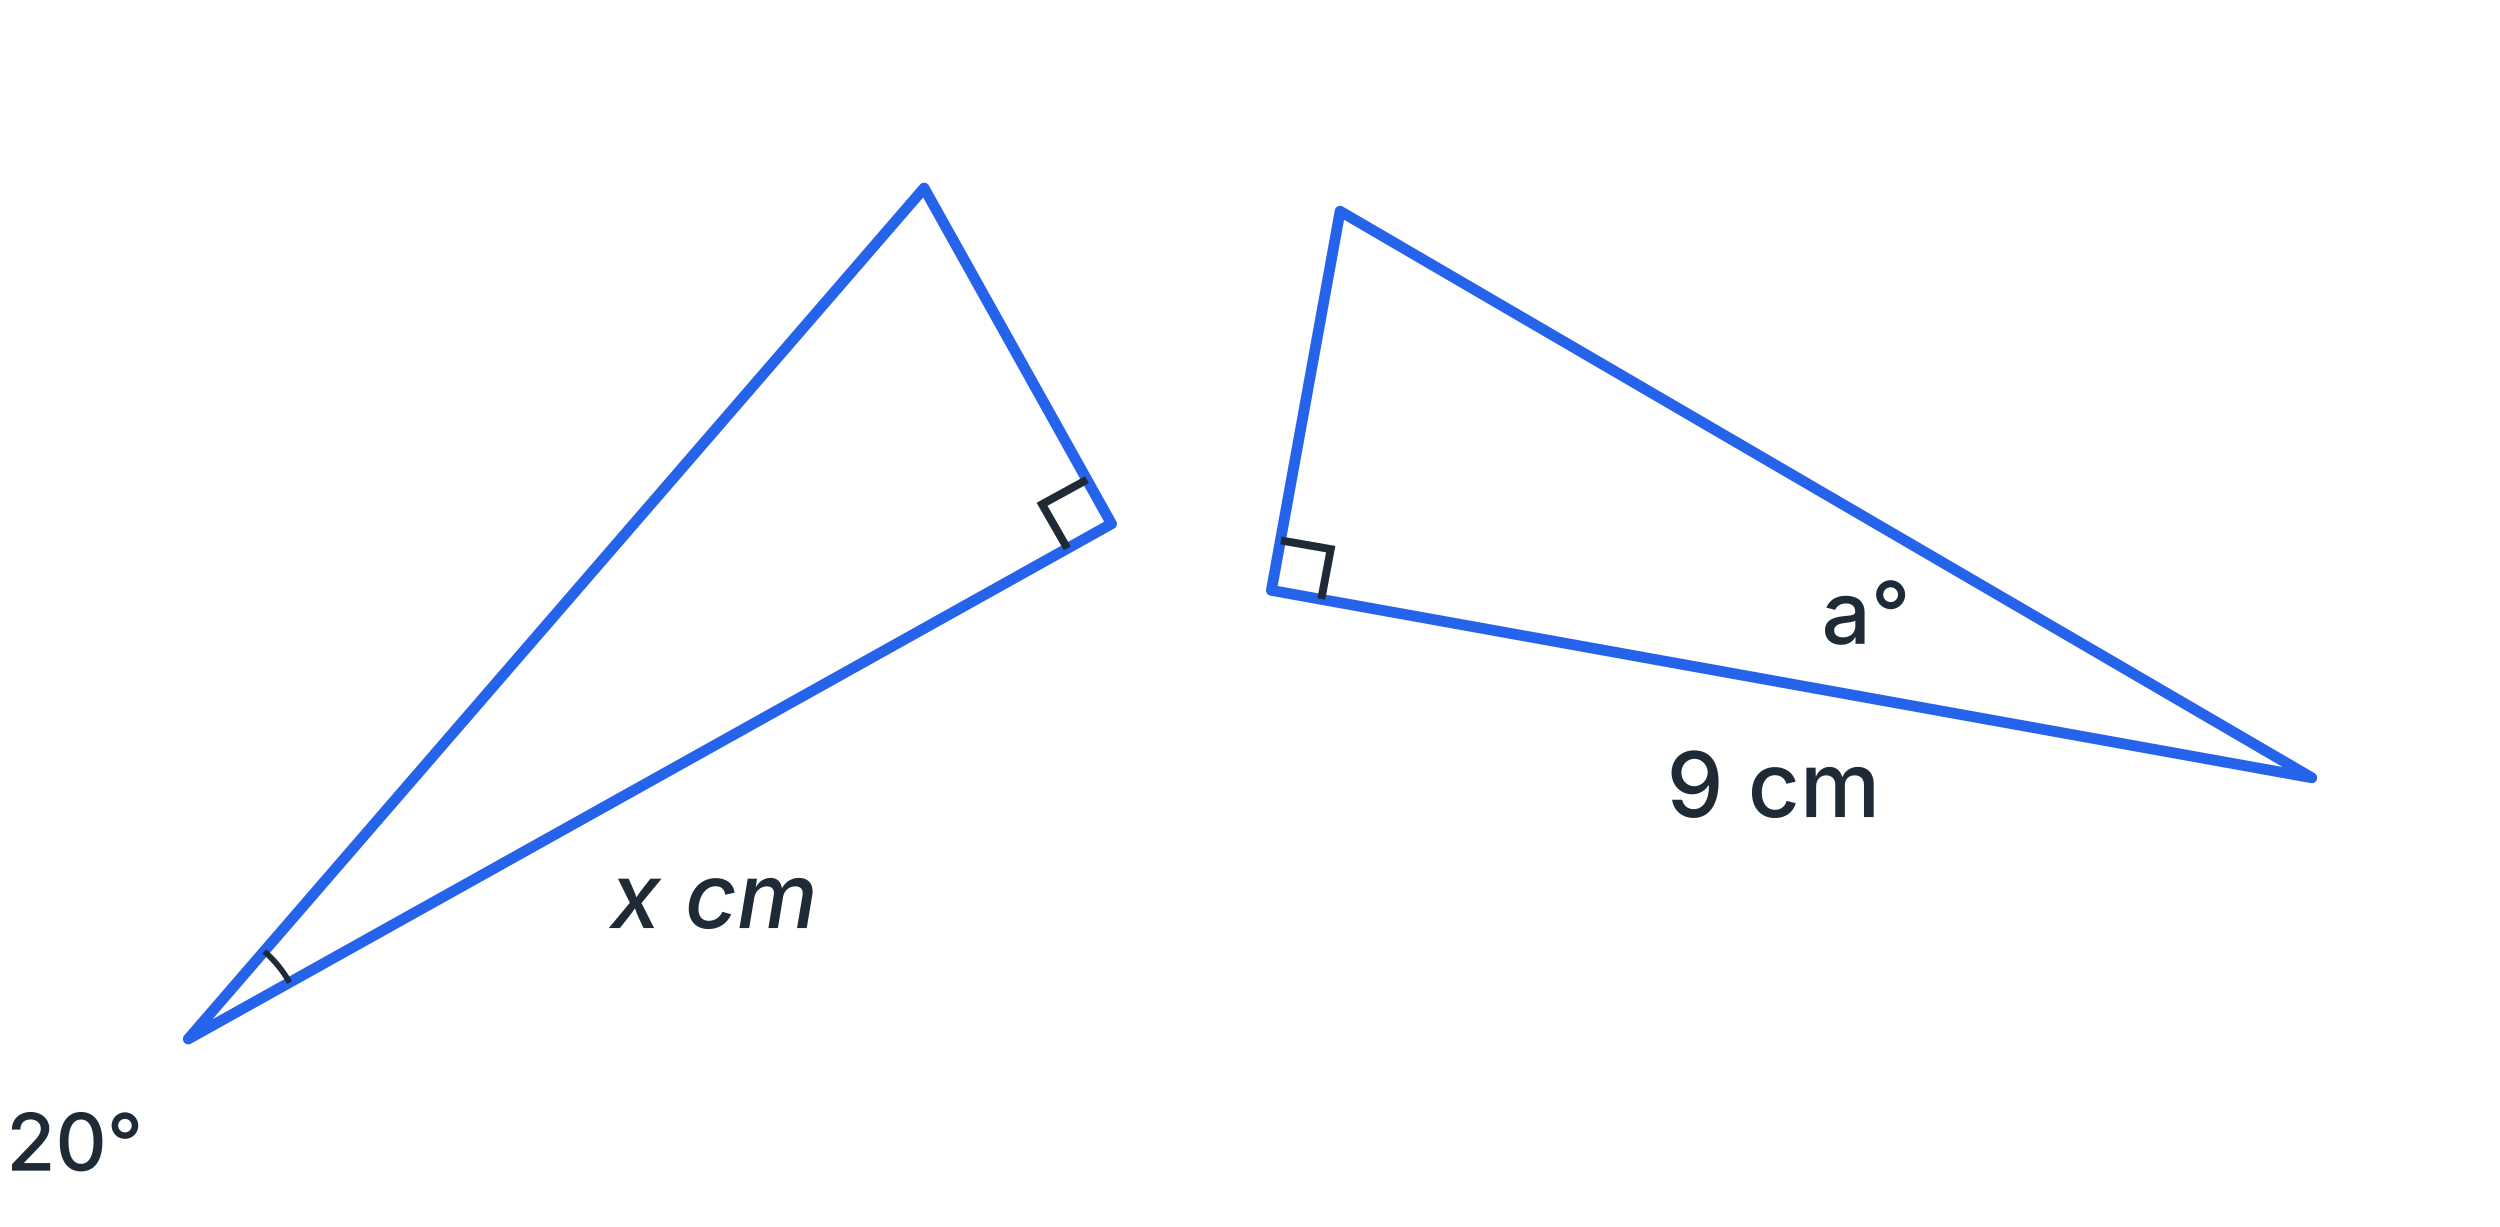
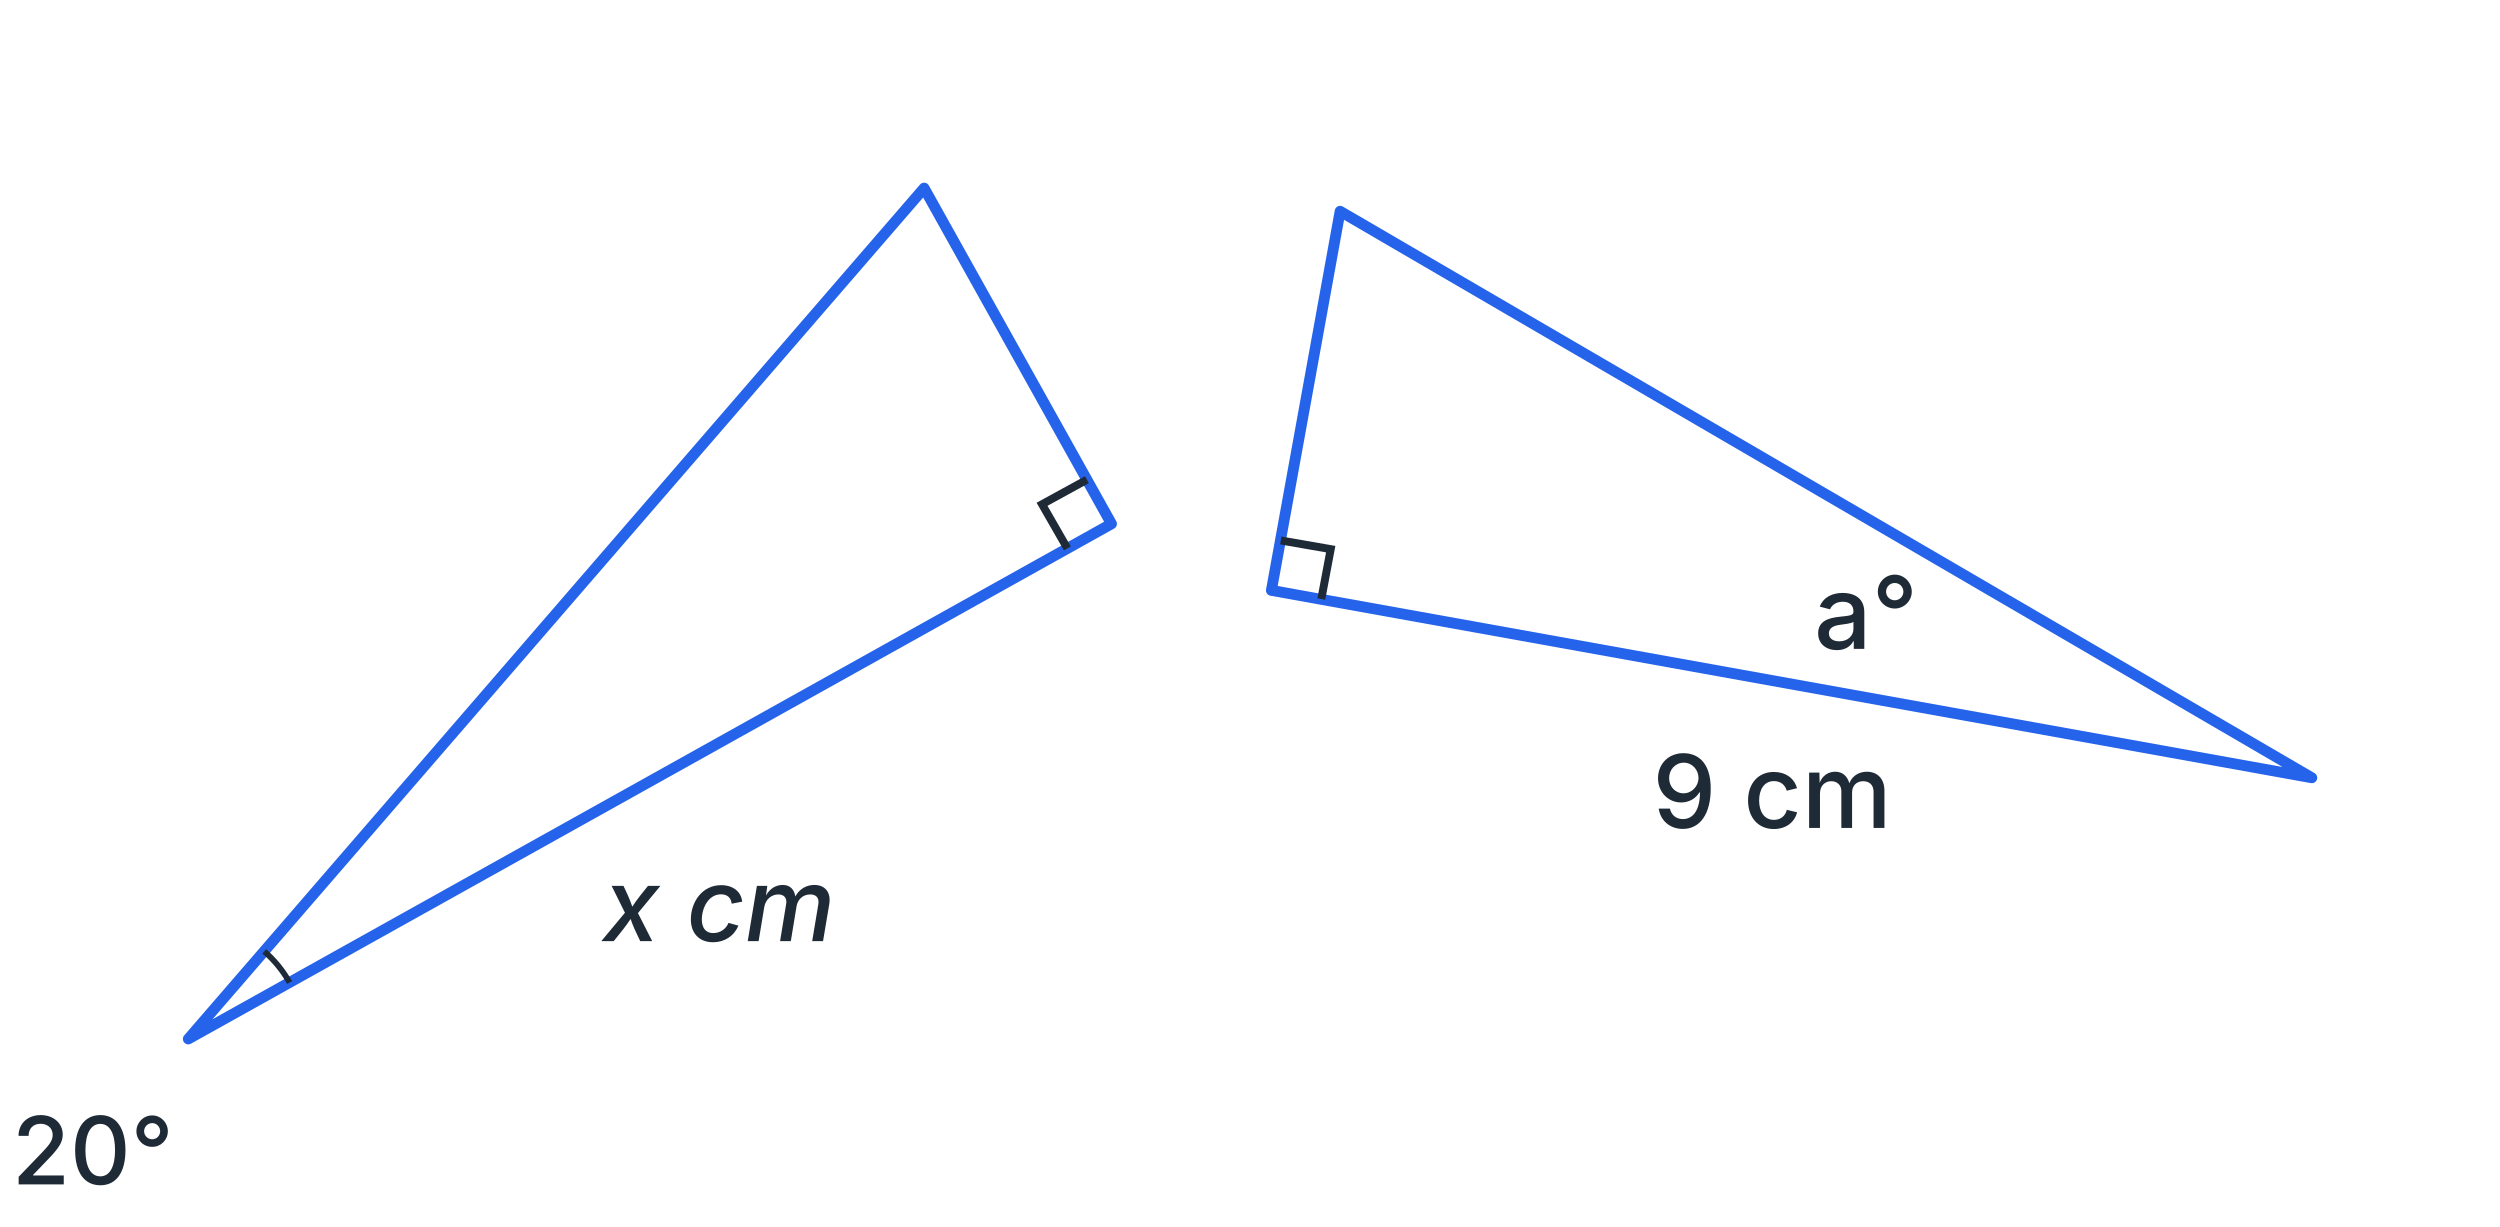
<svg xmlns="http://www.w3.org/2000/svg" viewBox="0 0 345.487 169.577" width="449.1" height="220.4" font-family="Inter, Arial, sans-serif">
  <polygon points="26.0,143.6 153.6,72.4 127.7,26.0" fill="none" fill-opacity="0" stroke="#2563eb" stroke-width="1.5" stroke-linejoin="round" />
  <polygon points="319.5,107.5 175.7,81.6 185.2,29.2" fill="none" fill-opacity="0" stroke="#2563eb" stroke-width="1.5" stroke-linejoin="round" />
  <path d="M147.5,75.8 L144.0,69.7 L150.2,66.3" fill="none" stroke="#1f2a37" stroke-width="1.1" />
  <path d="M182.6,82.8 L183.9,75.9 L177.0,74.7" fill="none" stroke="#1f2a37" stroke-width="1.1" />
  <path d="M40.0,135.8 A16,16 0 0 0 36.5,131.5" fill="none" stroke="#1f2a37" stroke-width="0.8" />
-   <text x="10.3" y="161.8" text-anchor="middle" font-size="11" fill="#1f2a37" font-weight="500">20°</text>
-   <text x="98.648" y="128.274" text-anchor="middle" font-size="12.5" fill="#1f2a37" font-weight="500" font-style="italic">x cm</text>
-   <text x="257.884" y="88.986" text-anchor="middle" font-size="12" fill="#1f2a37" font-weight="500">a°</text>
-   <text x="245.084" y="112.928" text-anchor="middle" font-size="12.5" fill="#1f2a37" font-weight="500">9 cm</text>
+   <text x="12.8" y="163.7" text-anchor="middle" font-size="13" fill="#1f2a37" font-weight="500">20°</text>
+   <text x="99.361" y="130.077" text-anchor="middle" font-size="14" fill="#1f2a37" font-weight="500" font-style="italic">x cm</text>
+   <text x="257.884" y="89.686" text-anchor="middle" font-size="14" fill="#1f2a37" font-weight="500">a°</text>
+   <text x="244.908" y="114.429" text-anchor="middle" font-size="14" fill="#1f2a37" font-weight="500">9 cm</text>
</svg>
